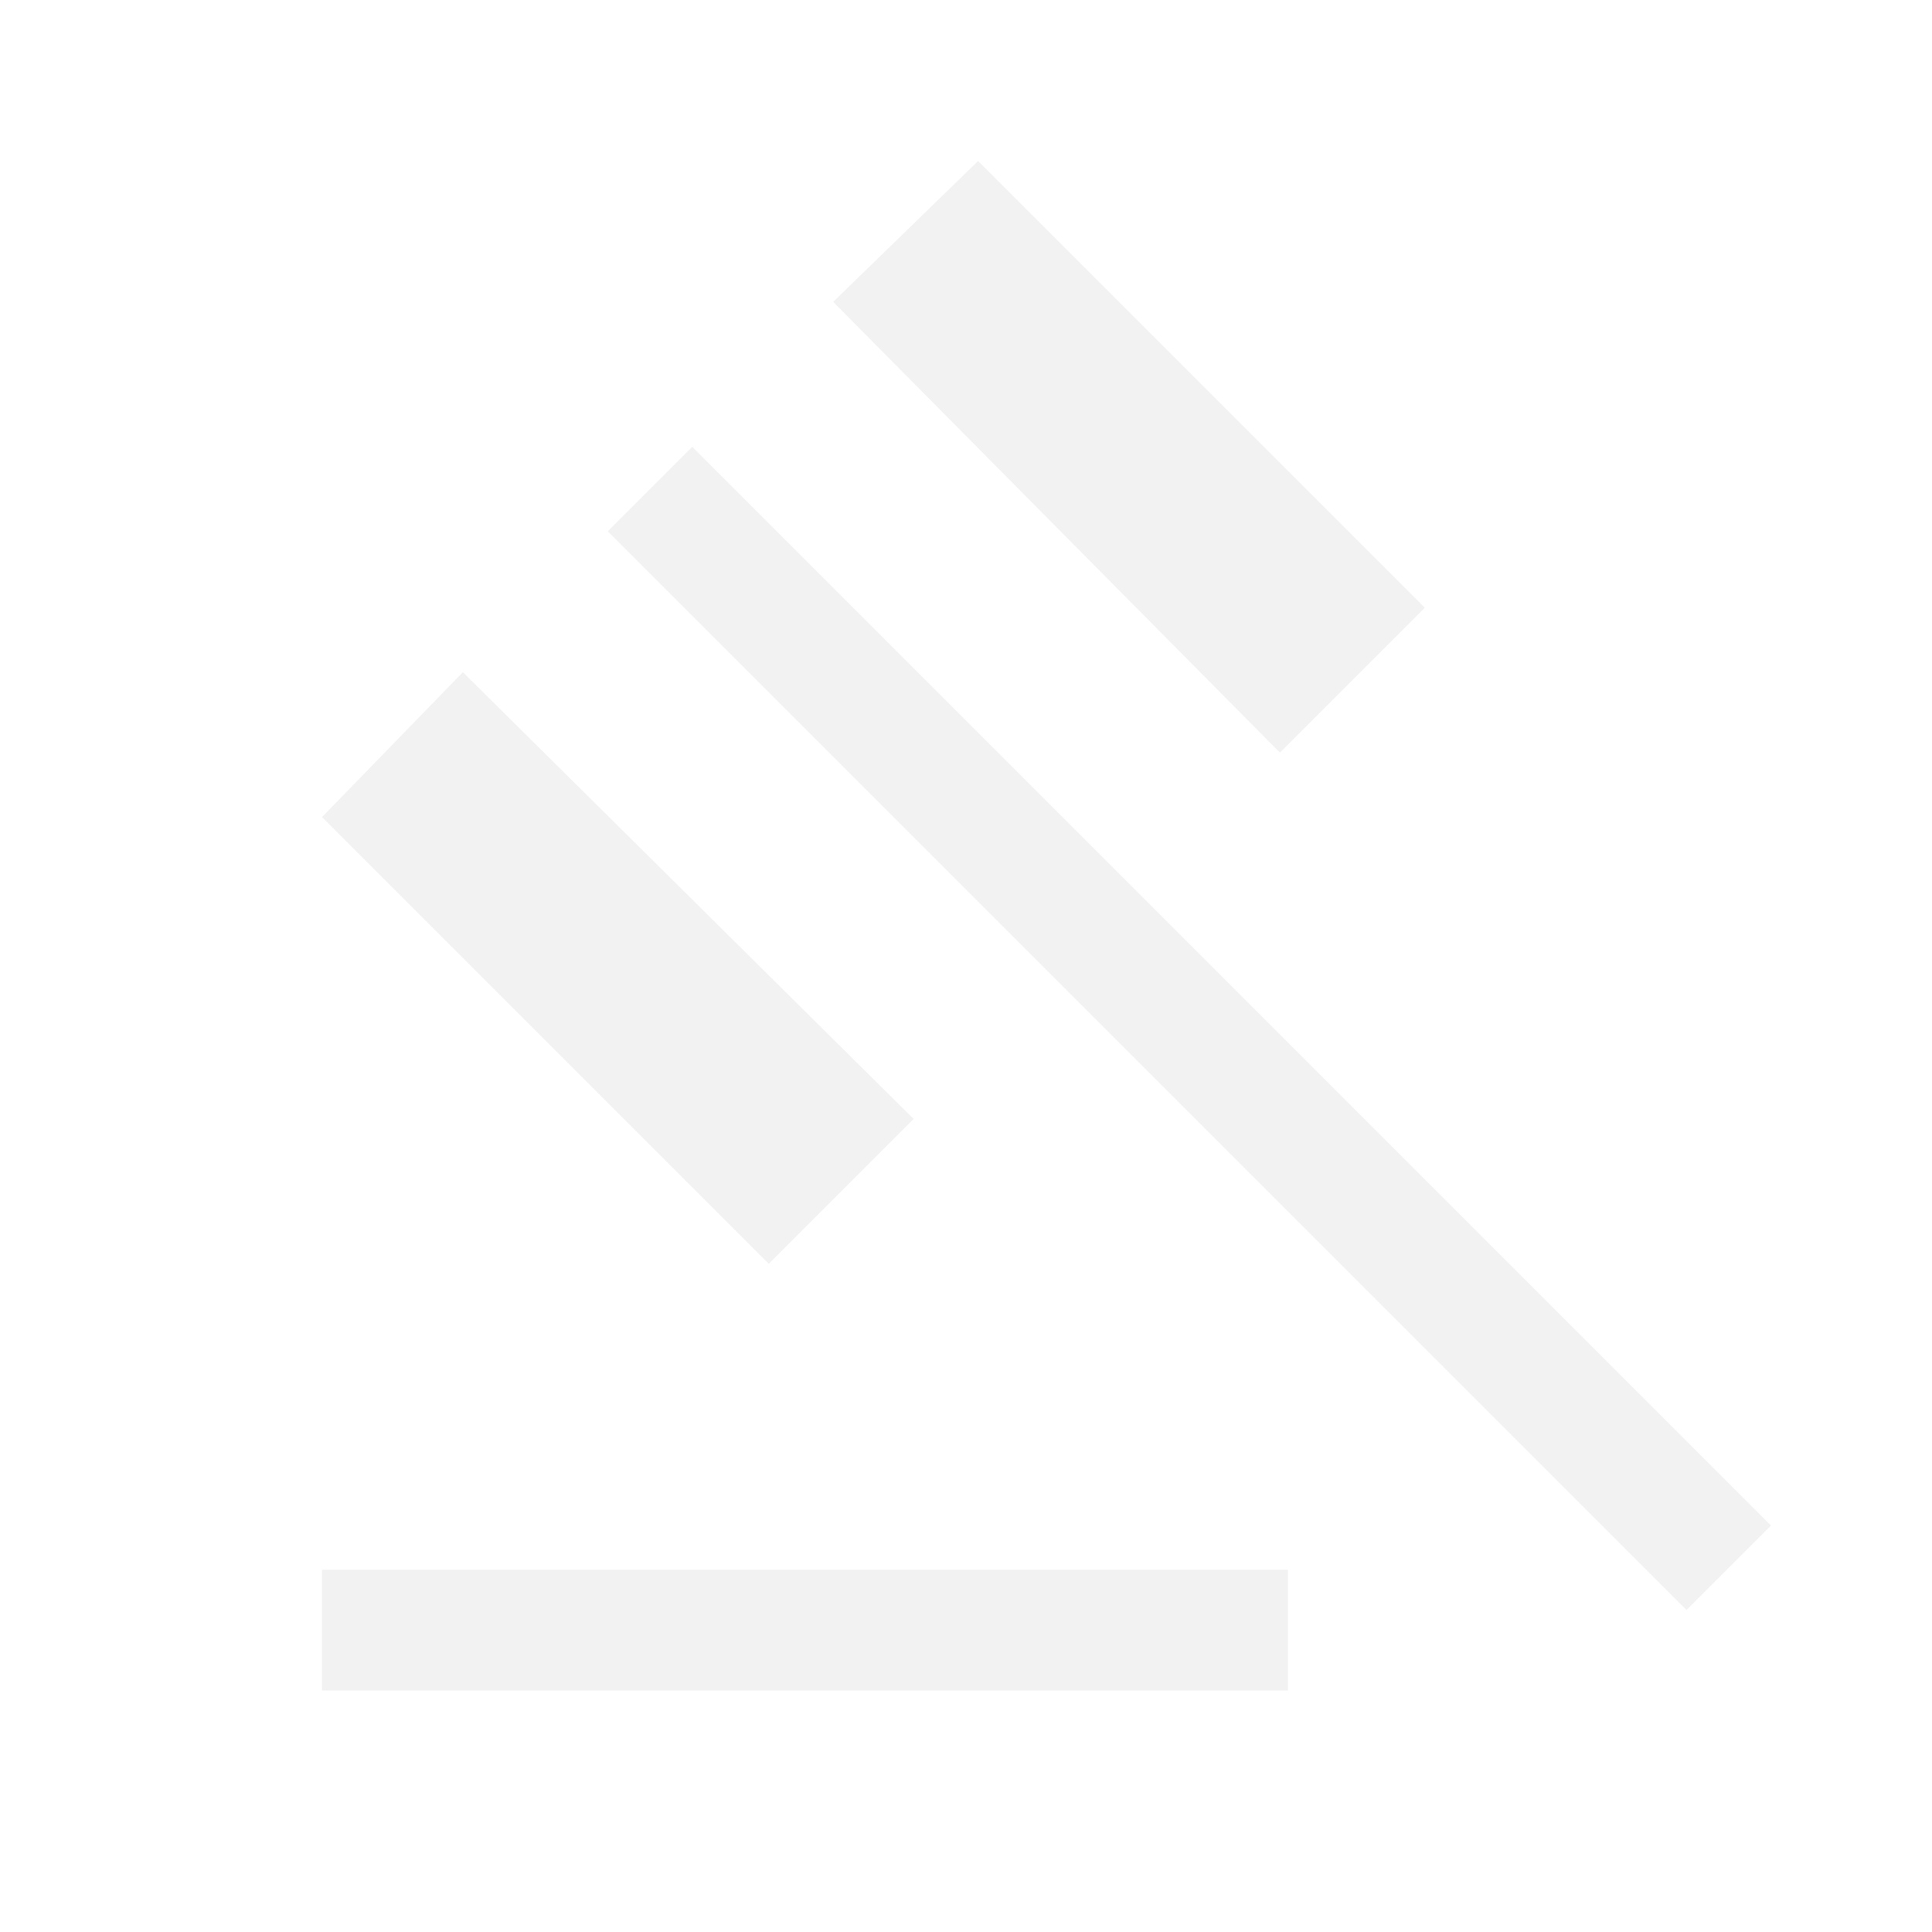
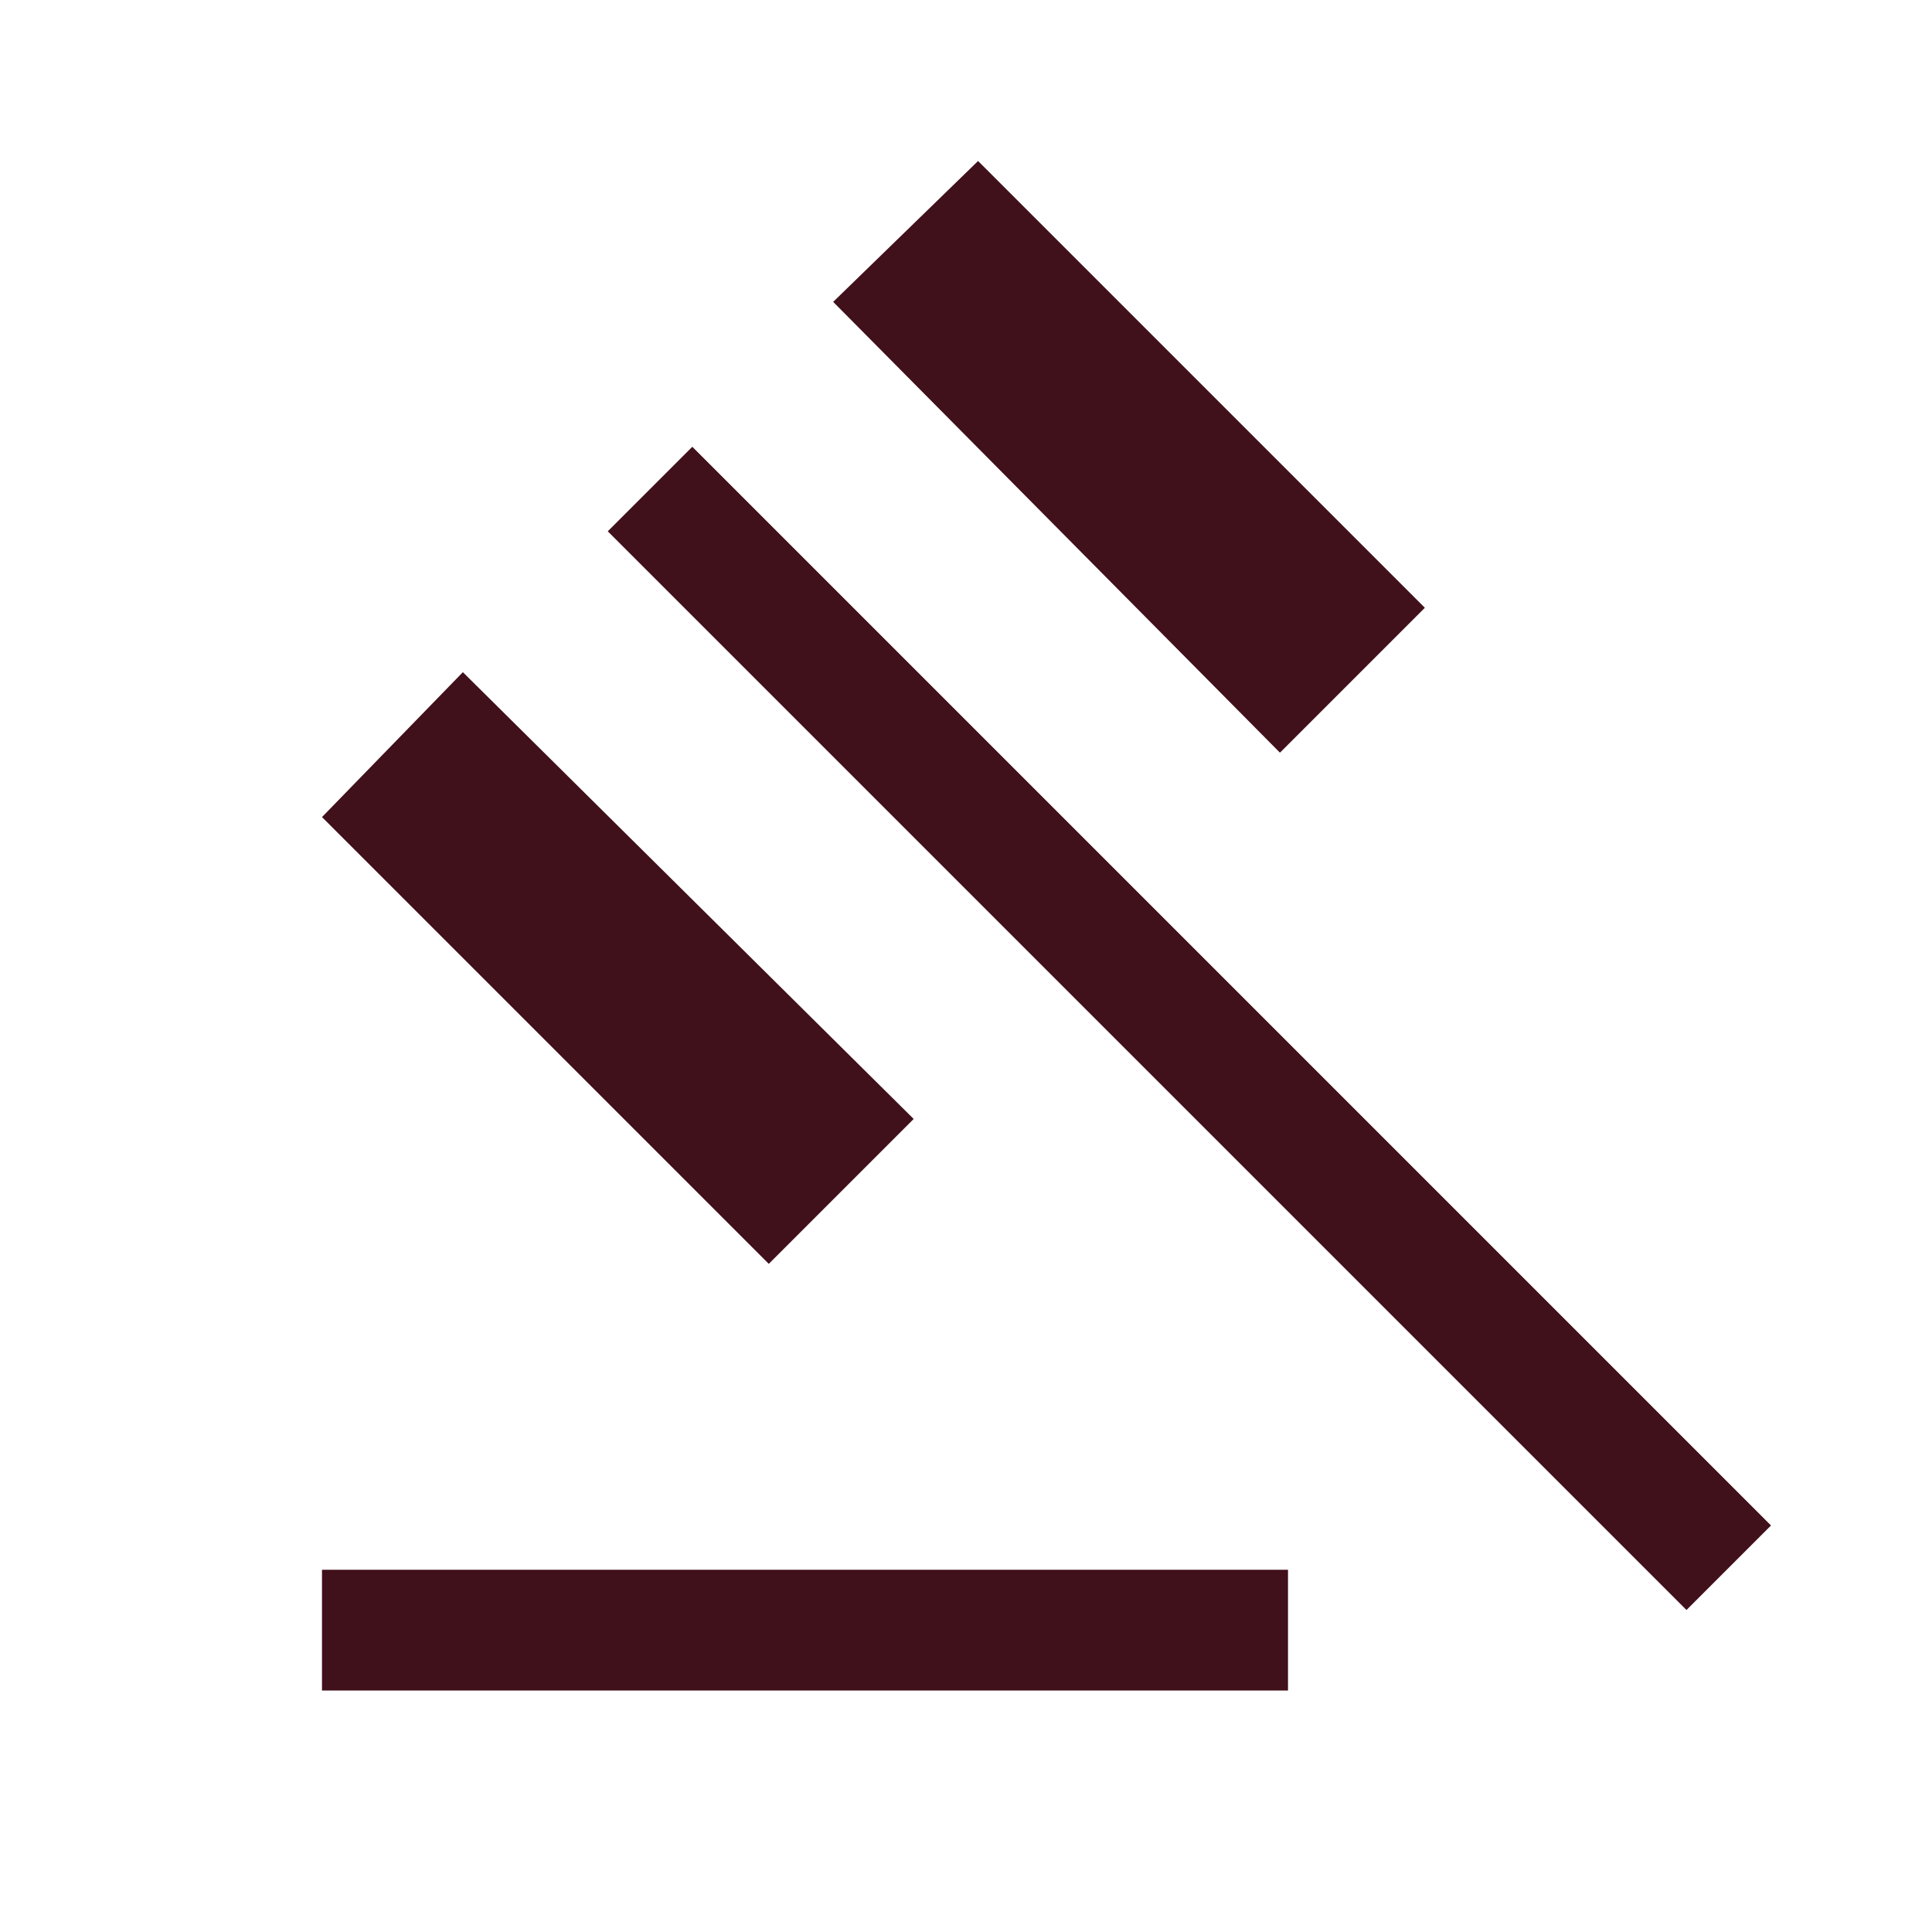
- <svg xmlns="http://www.w3.org/2000/svg" height="48px" viewBox="0 -960 960 960" width="48px" fill="#f2f2f2">
+ <svg xmlns="http://www.w3.org/2000/svg" height="48px" viewBox="0 -960 960 960" width="48px" fill="#40101b">
  <path d="M160-120v-60h480v60H160Zm222-212L160-554l70-72 224 222-72 72Zm254-254L414-810l72-70 222 222-72 72Zm202 426L302-696l42-42 536 536-42 42Z" />
</svg>
